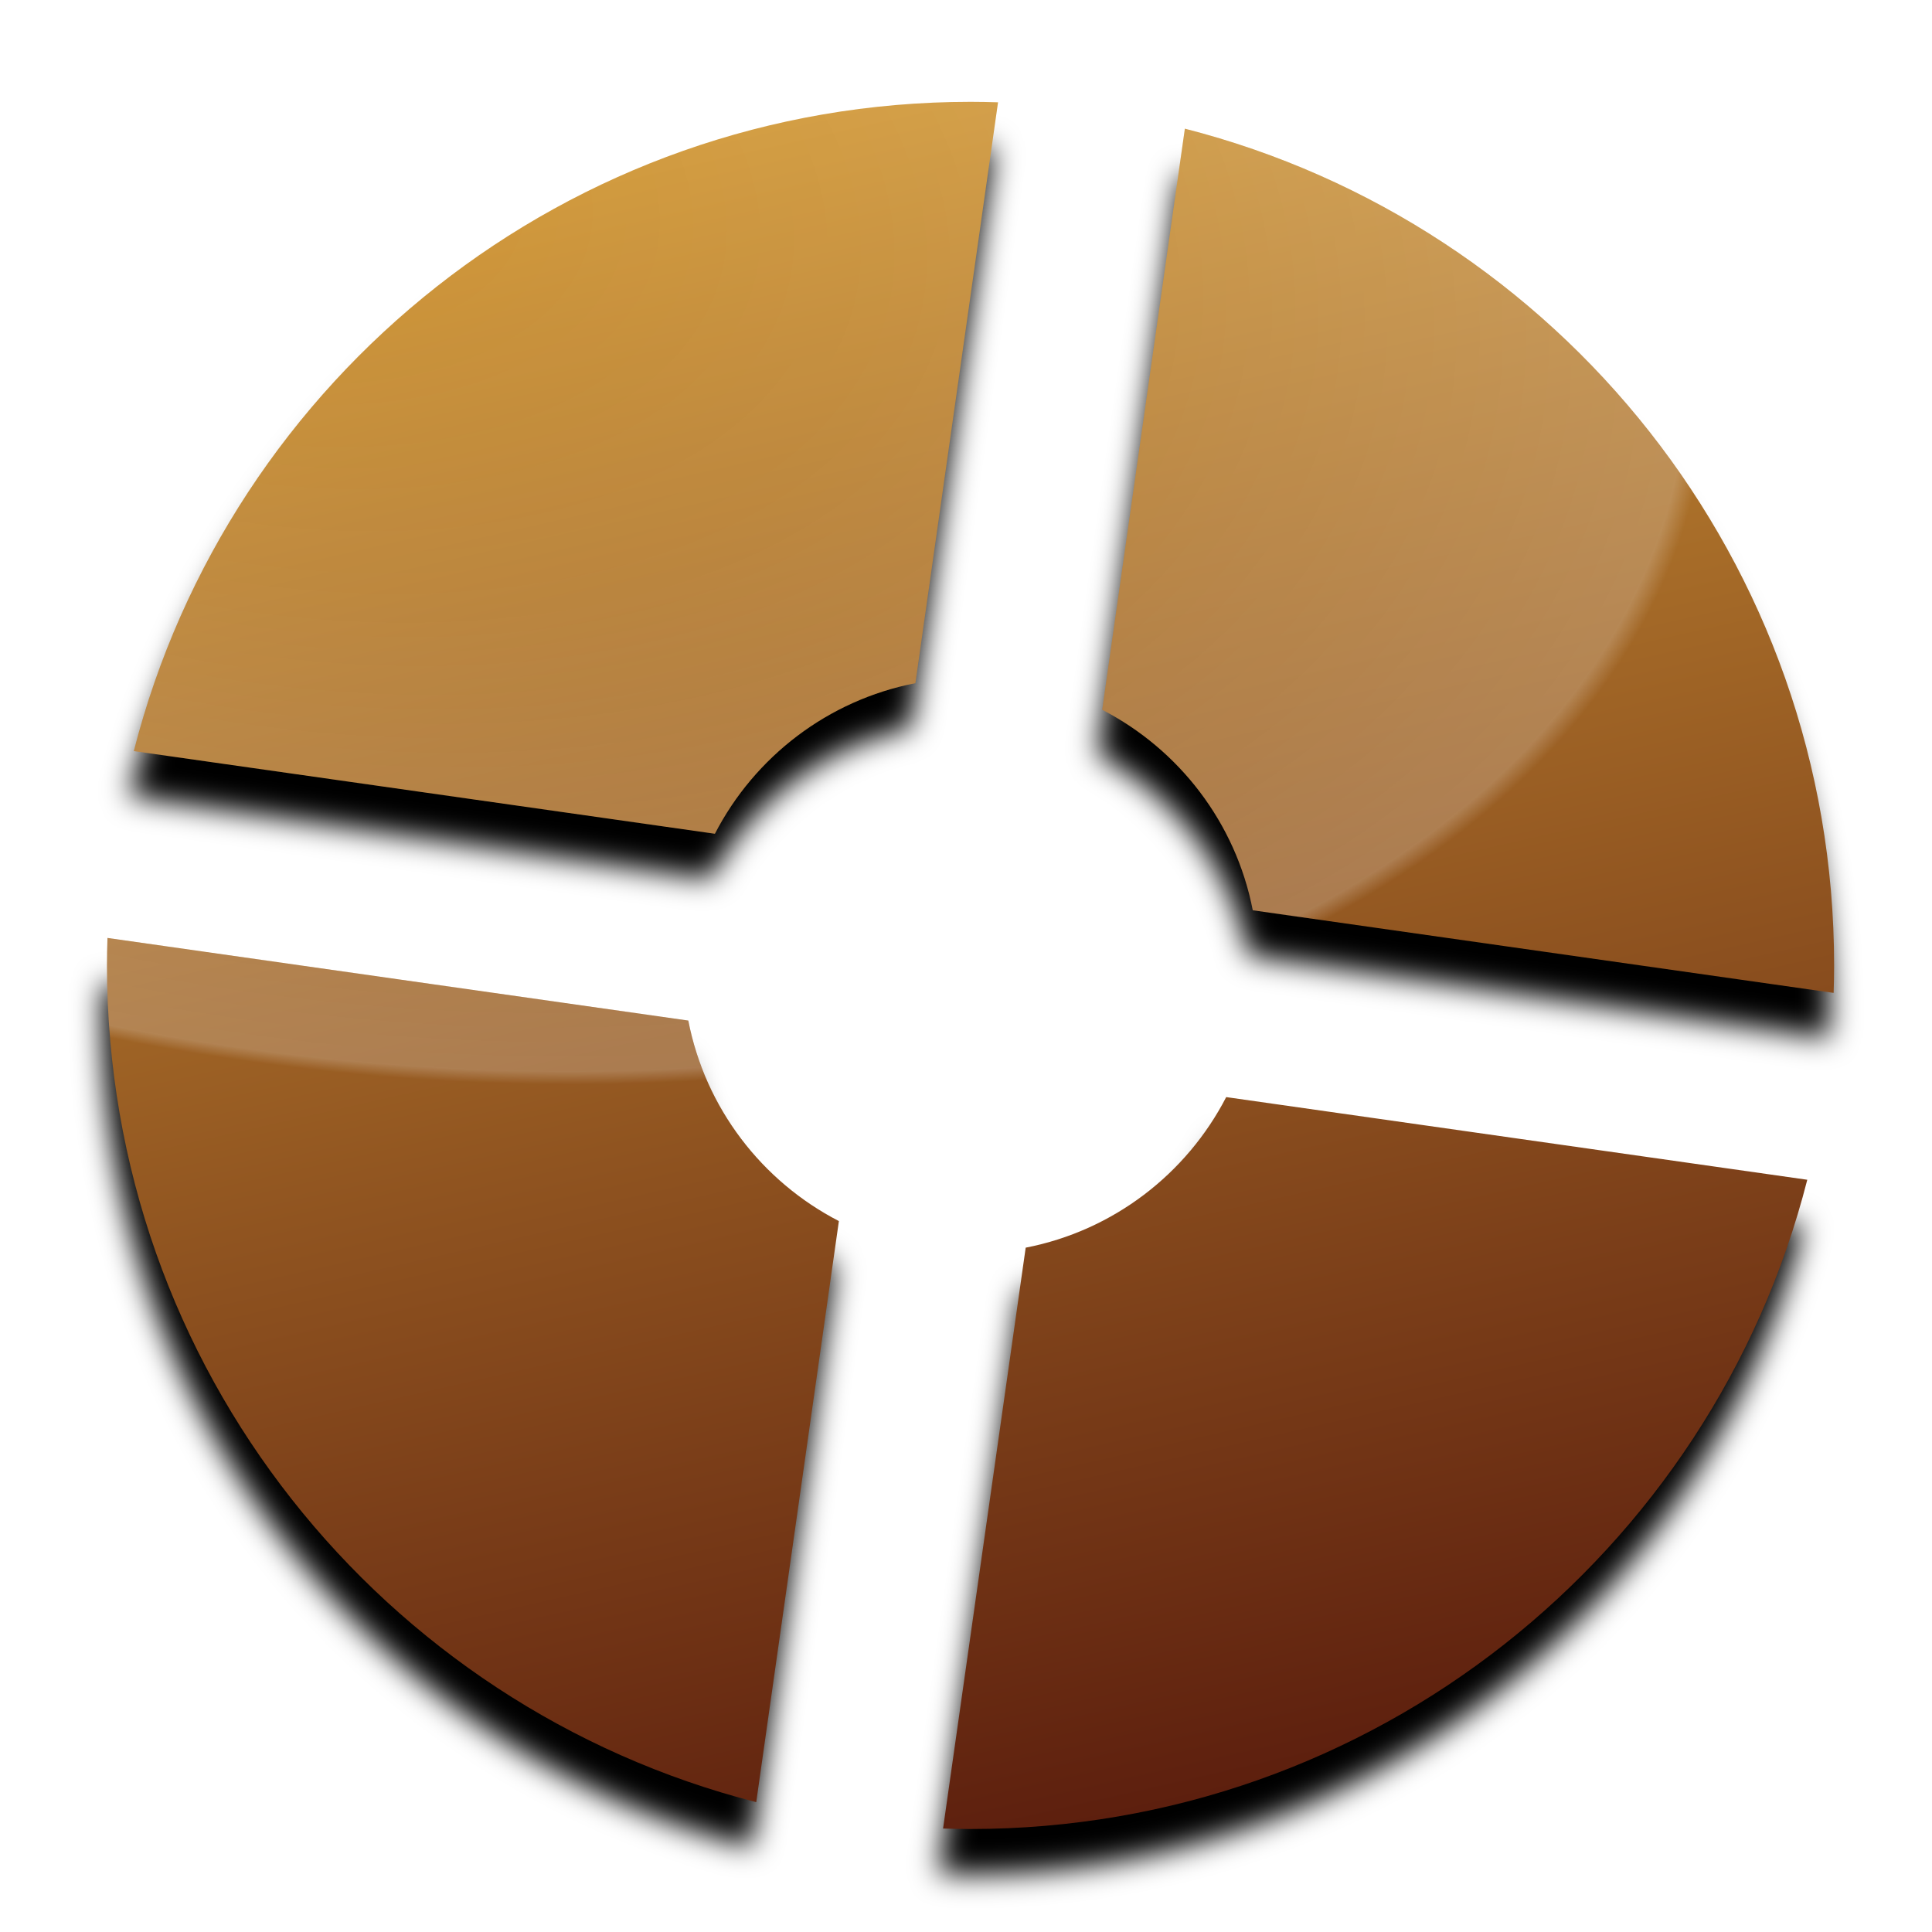
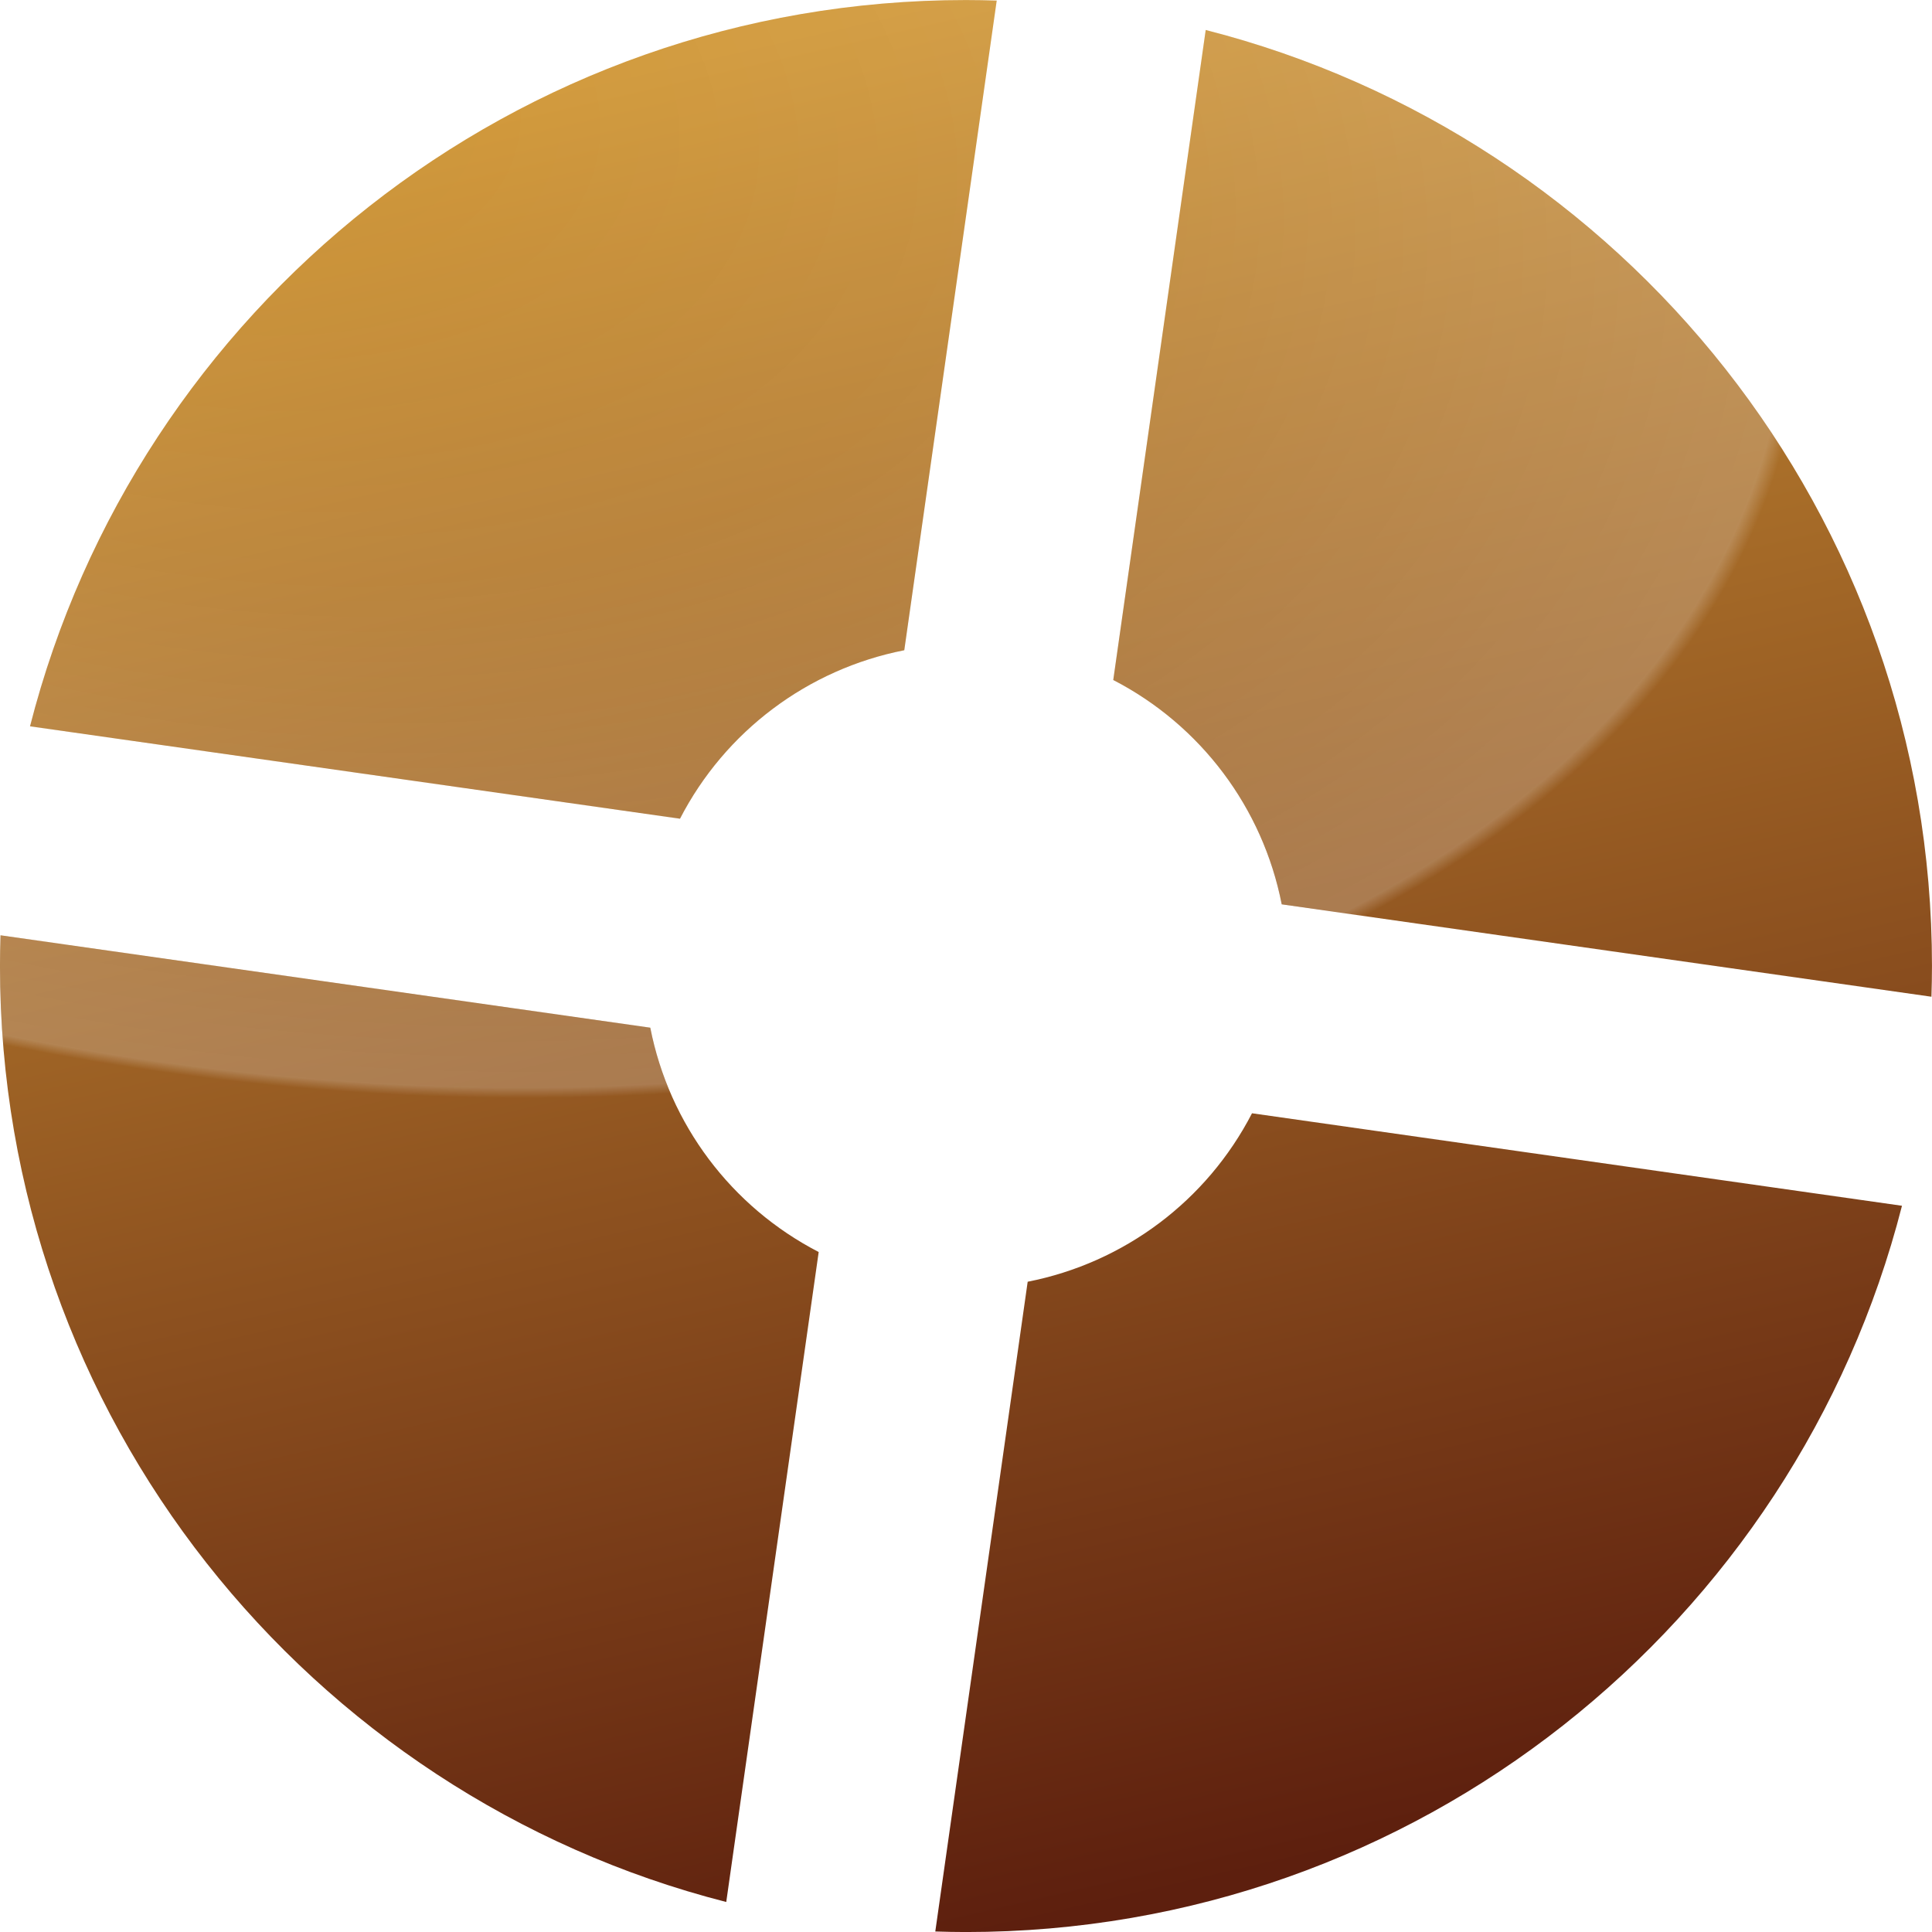
- <svg xmlns="http://www.w3.org/2000/svg" viewBox="0 0 400 400" version="1.1">
-   <path filter="url(#blur)" d="M244.373,36.007c77.277,19.735,134.419,89.813,134.419,173.24c0,1.903-0.04,3.798-0.1,5.688   l-120.257-17.107c-3.521-18.121-15.256-33.295-31.178-41.512L244.373,36.007z M147.07,181.986   c8.216-15.92,23.391-27.655,41.511-31.176l17.106-120.258c-1.891-0.059-3.783-0.099-5.688-0.099   c-83.425,0-153.502,57.14-173.238,134.418L147.07,181.986z M172.739,262.176c-15.919-8.217-27.655-23.392-31.175-41.512   L21.307,203.559c-0.059,1.891-0.099,3.784-0.099,5.688c0,83.424,57.14,153.502,134.417,173.237L172.739,262.176z M252.93,236.506   c-8.217,15.92-23.392,27.655-41.512,31.178l-17.107,120.256c1.89,0.062,3.785,0.102,5.689,0.102   c83.425,0,153.503-57.145,173.238-134.42L252.93,236.506z" />
-   <path fill="url(#color)" d="M245.314,26.641c77.276,19.735,134.42,89.813,134.42,173.24c0,1.904-0.04,3.799-0.102,5.688   l-120.256-17.105c-3.521-18.121-15.257-33.295-31.177-41.512L245.314,26.641z M148.013,172.62   c8.216-15.92,23.391-27.655,41.511-31.176l17.107-120.258c-1.89-0.059-3.783-0.099-5.688-0.099   c-83.425,0-153.502,57.14-173.238,134.418L148.013,172.62z M173.682,252.811c-15.919-8.217-27.655-23.393-31.175-41.512   L22.25,194.192c-0.059,1.89-0.099,3.785-0.099,5.689c0,83.424,57.14,153.501,134.417,173.238L173.682,252.811z M253.872,227.141   c-8.218,15.92-23.392,27.654-41.513,31.176l-17.106,120.26c1.89,0.059,3.785,0.1,5.688,0.1c83.426,0,153.504-57.143,173.237-134.42   L253.872,227.141z" />
-   <path fill="url(#shadow)" d="M245.314,26.641c77.276,19.735,134.42,89.813,134.42,173.24c0,1.904-0.04,3.799-0.102,5.688   l-120.256-17.105c-3.521-18.121-15.257-33.295-31.177-41.512L245.314,26.641z M148.013,172.62   c8.216-15.92,23.391-27.655,41.511-31.176l17.107-120.258c-1.89-0.059-3.783-0.099-5.688-0.099   c-83.425,0-153.502,57.14-173.238,134.418L148.013,172.62z M173.682,252.811c-15.919-8.217-27.655-23.393-31.175-41.512   L22.25,194.192c-0.059,1.89-0.099,3.785-0.099,5.689c0,83.424,57.14,153.501,134.417,173.238L173.682,252.811z M253.872,227.141   c-8.218,15.92-23.392,27.654-41.513,31.176l-17.106,120.26c1.89,0.059,3.785,0.1,5.688,0.1c83.426,0,153.504-57.143,173.237-134.42   L253.872,227.141z" />
-   <filter id="blur">
-     <feGaussianBlur stdDeviation="3" in="SourceGraphic" />
-   </filter>
-   <linearGradient id="color" gradientUnits="userSpaceOnUse" x1="240.562" y1="765.269" x2="161.322" y2="416.493" gradientTransform="matrix(1 0 0 1 0 -391)">
-     <stop offset="0" stop-color="#5d1f0e" />
-     <stop offset="1" stop-color="#d09737" />
-   </linearGradient>
-   <radialGradient id="shadow" cx="131.414" cy="598.875" r="304.651" fx="127.527" fy="598.069" gradientTransform="matrix(0.9774 0.2114 -0.1266 0.5851 0.8709 -343.1854)" gradientUnits="userSpaceOnUse">
-     <stop offset="0" stop-color="#fff" stop-opacity="0" />
-     <stop offset="0.466" stop-color="#fff" stop-opacity="0.08" />
-     <stop offset="0.986" stop-color="#fff" stop-opacity="0.21" />
-     <stop offset="1" stop-color="#fff" stop-opacity="0" />
-   </radialGradient>
+ <svg xmlns="http://www.w3.org/2000/svg" viewBox="0 0 256 256">
+   <defs>
+     <radialGradient id="b" cx="0" cy="0" r="1" gradientTransform="matrix(297.765 64.403 -38.5687 178.251 53.5 35)" gradientUnits="userSpaceOnUse">
+       <stop offset="0" stop-color="#fff" stop-opacity="0" />
+       <stop offset=".5" stop-color="#fff" stop-opacity=".08" />
+       <stop offset=".99" stop-color="#fff" stop-opacity=".21" />
+       <stop offset="1" stop-color="#fff" stop-opacity="0" />
+     </radialGradient>
+     <linearGradient id="a" x1="0" x2="1" y1="0" y2="0" gradientTransform="rotate(-102.8 269.67 91.12) scale(357.67)" gradientUnits="userSpaceOnUse">
+       <stop offset="0" stop-color="#5d1f0e" />
+       <stop offset="1" stop-color="#d09737" />
+     </linearGradient>
+   </defs>
+   <path fill="url(#a)" d="M245.31 26.64c77.28 19.74 134.42 89.81 134.42 173.24 0 1.9-.04 3.8-.1 5.69l-120.25-17.1a59.65 59.65 0 0 0-31.18-41.52l17.11-120.3v-.01Zm-97.3 145.98a59.64 59.64 0 0 1 41.51-31.18L206.63 21.2c-1.89-.06-3.78-.1-5.69-.1-83.42 0-153.5 57.14-173.23 134.42L148 172.62h.01Zm25.67 80.2a59.65 59.65 0 0 1-31.17-41.52L22.25 194.2c-.06 1.88-.1 3.78-.1 5.68 0 83.43 57.14 153.5 134.42 173.24l17.11-120.3Zm80.2-25.68a59.66 59.66 0 0 1-41.52 31.18l-17.1 120.26c1.88.06 3.78.1 5.68.1 83.43 0 153.5-57.15 173.24-134.42l-120.3-17.12Z" transform="matrix(.71592 0 0 .71592 -15.86 -15.1)" />
+   <path fill="url(#b)" d="M245.31 26.64c77.28 19.74 134.42 89.81 134.42 173.24 0 1.9-.04 3.8-.1 5.69l-120.25-17.1a59.65 59.65 0 0 0-31.18-41.52l17.11-120.3v-.01Zm-97.3 145.98a59.64 59.64 0 0 1 41.51-31.18L206.63 21.2c-1.89-.06-3.78-.1-5.69-.1-83.42 0-153.5 57.14-173.23 134.42L148 172.62h.01Zm25.67 80.2a59.65 59.65 0 0 1-31.17-41.52L22.25 194.2c-.06 1.88-.1 3.78-.1 5.68 0 83.43 57.14 153.5 134.42 173.24l17.11-120.3Zm80.2-25.68a59.66 59.66 0 0 1-41.52 31.18l-17.1 120.26c1.88.06 3.78.1 5.68.1 83.43 0 153.5-57.15 173.24-134.42l-120.3-17.12Z" transform="matrix(.71592 0 0 .71592 -15.86 -15.1)" />
</svg>
